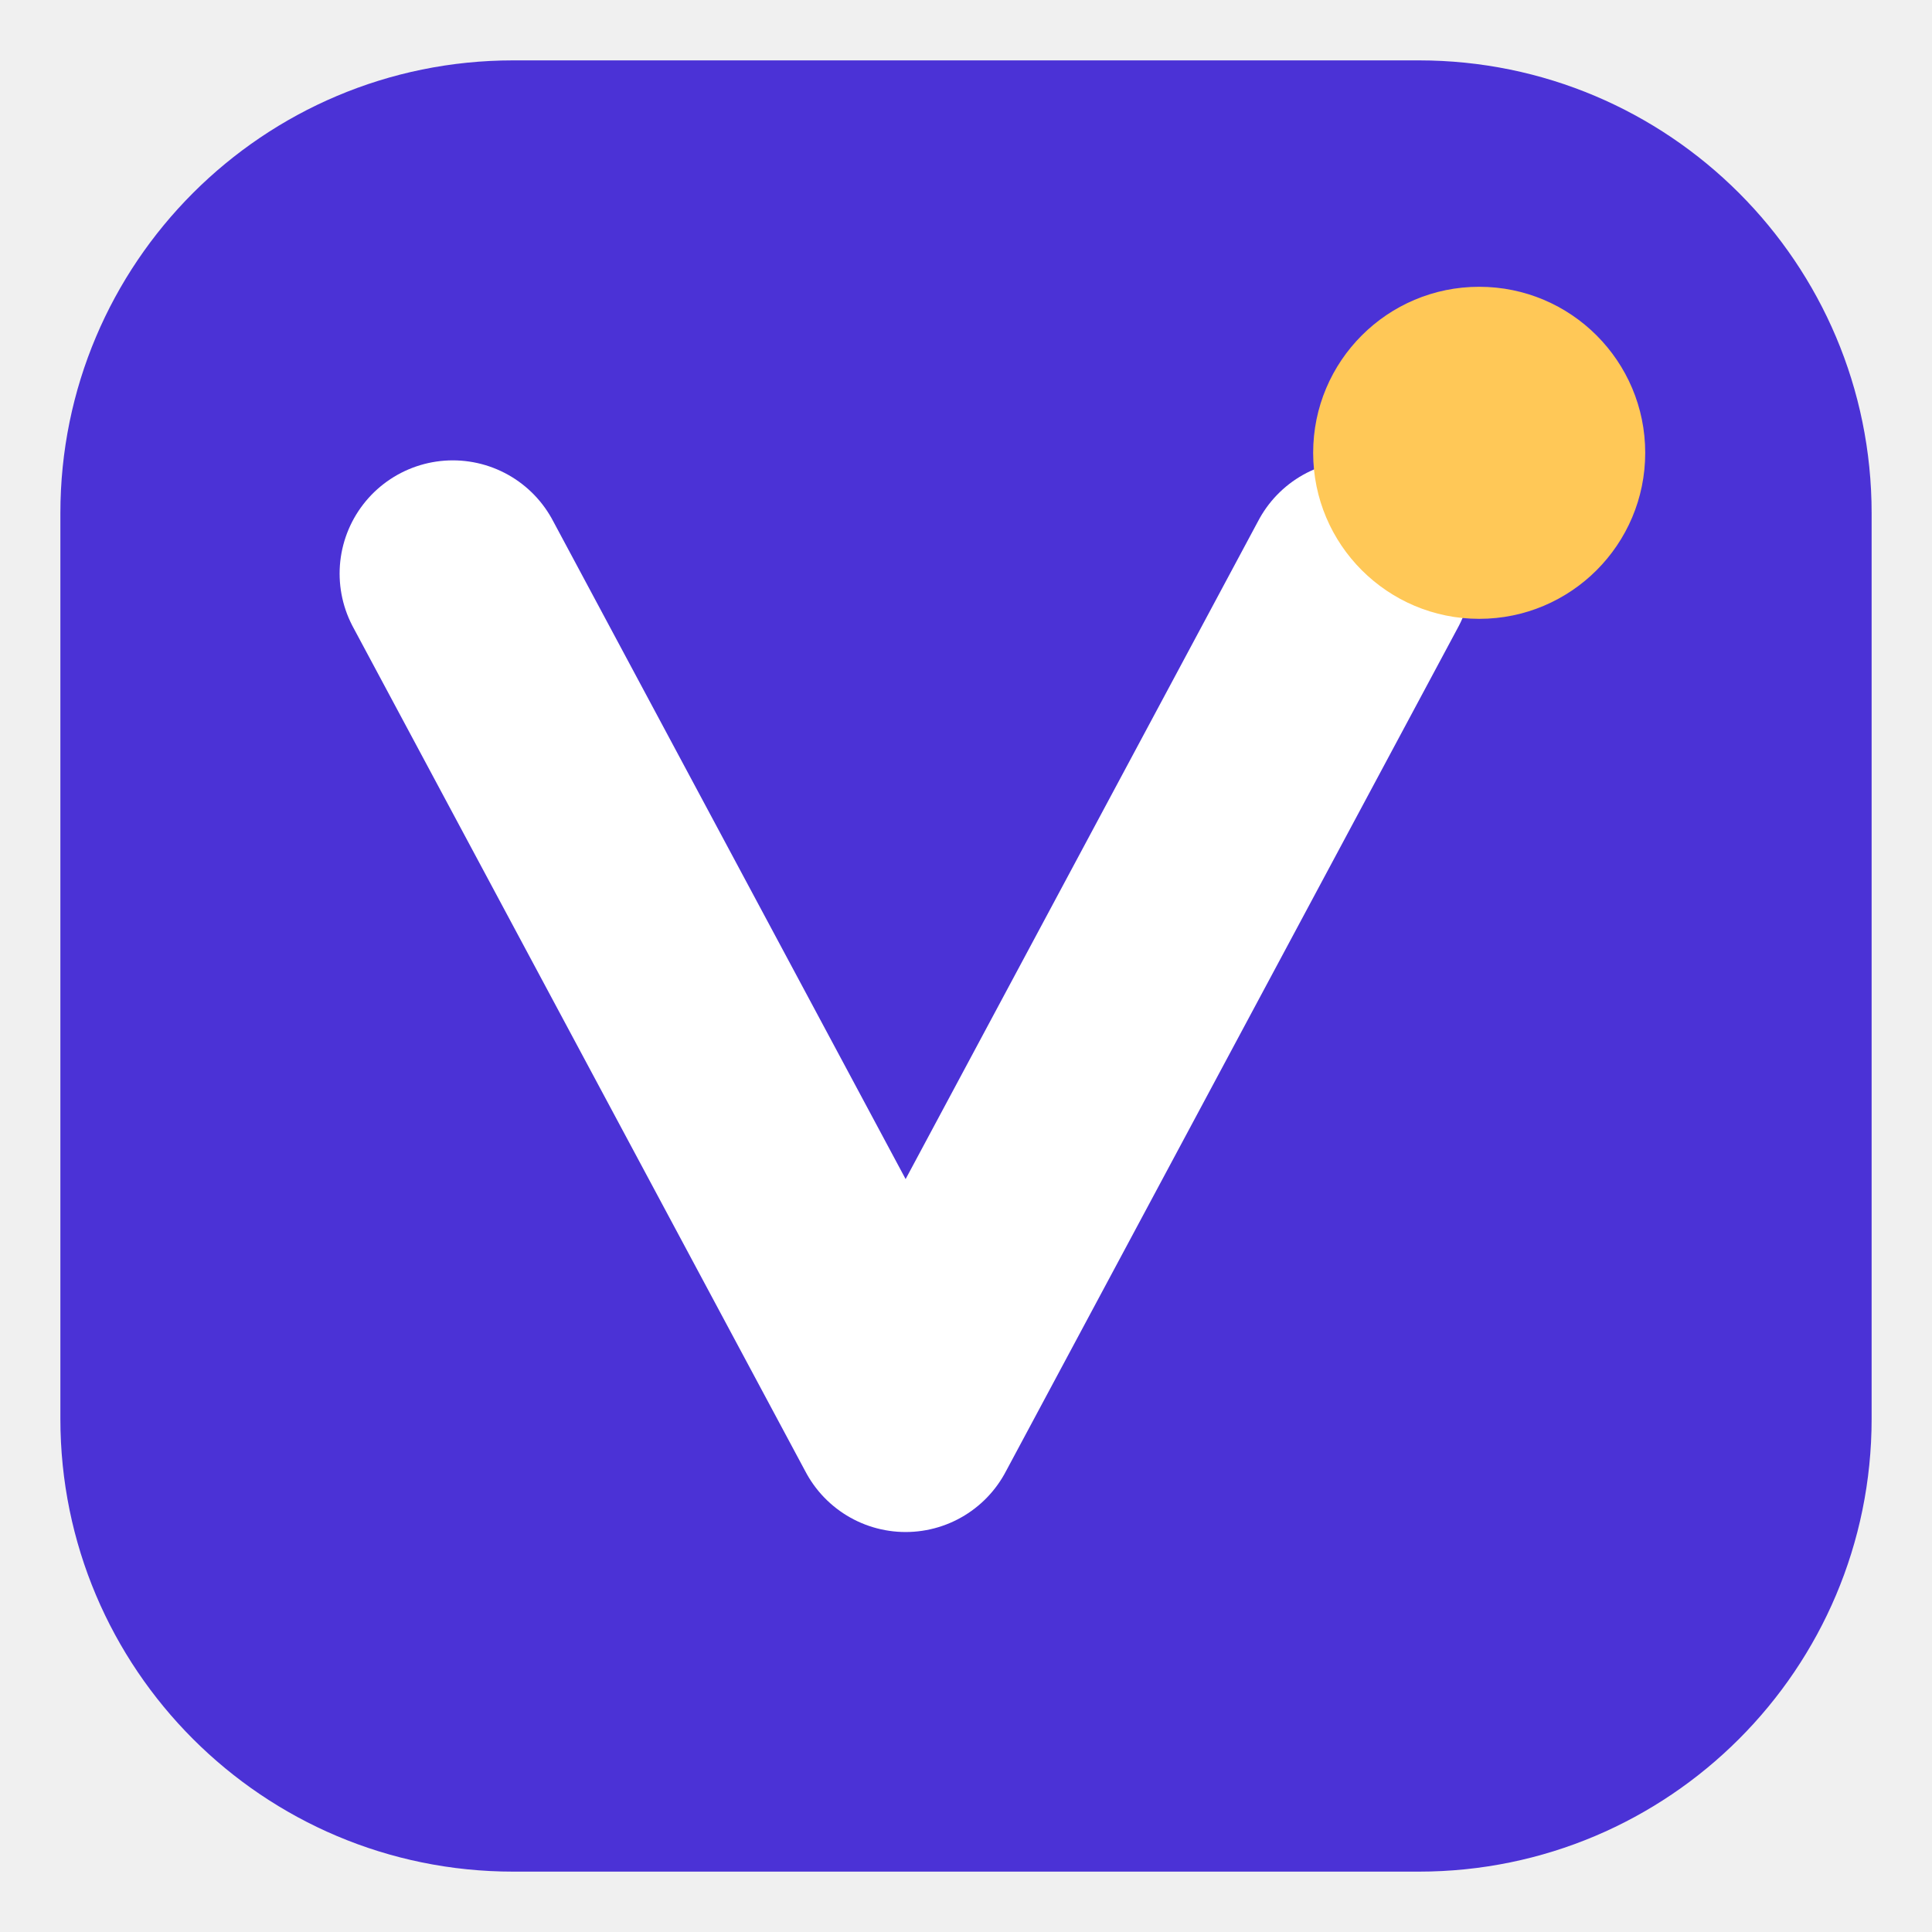
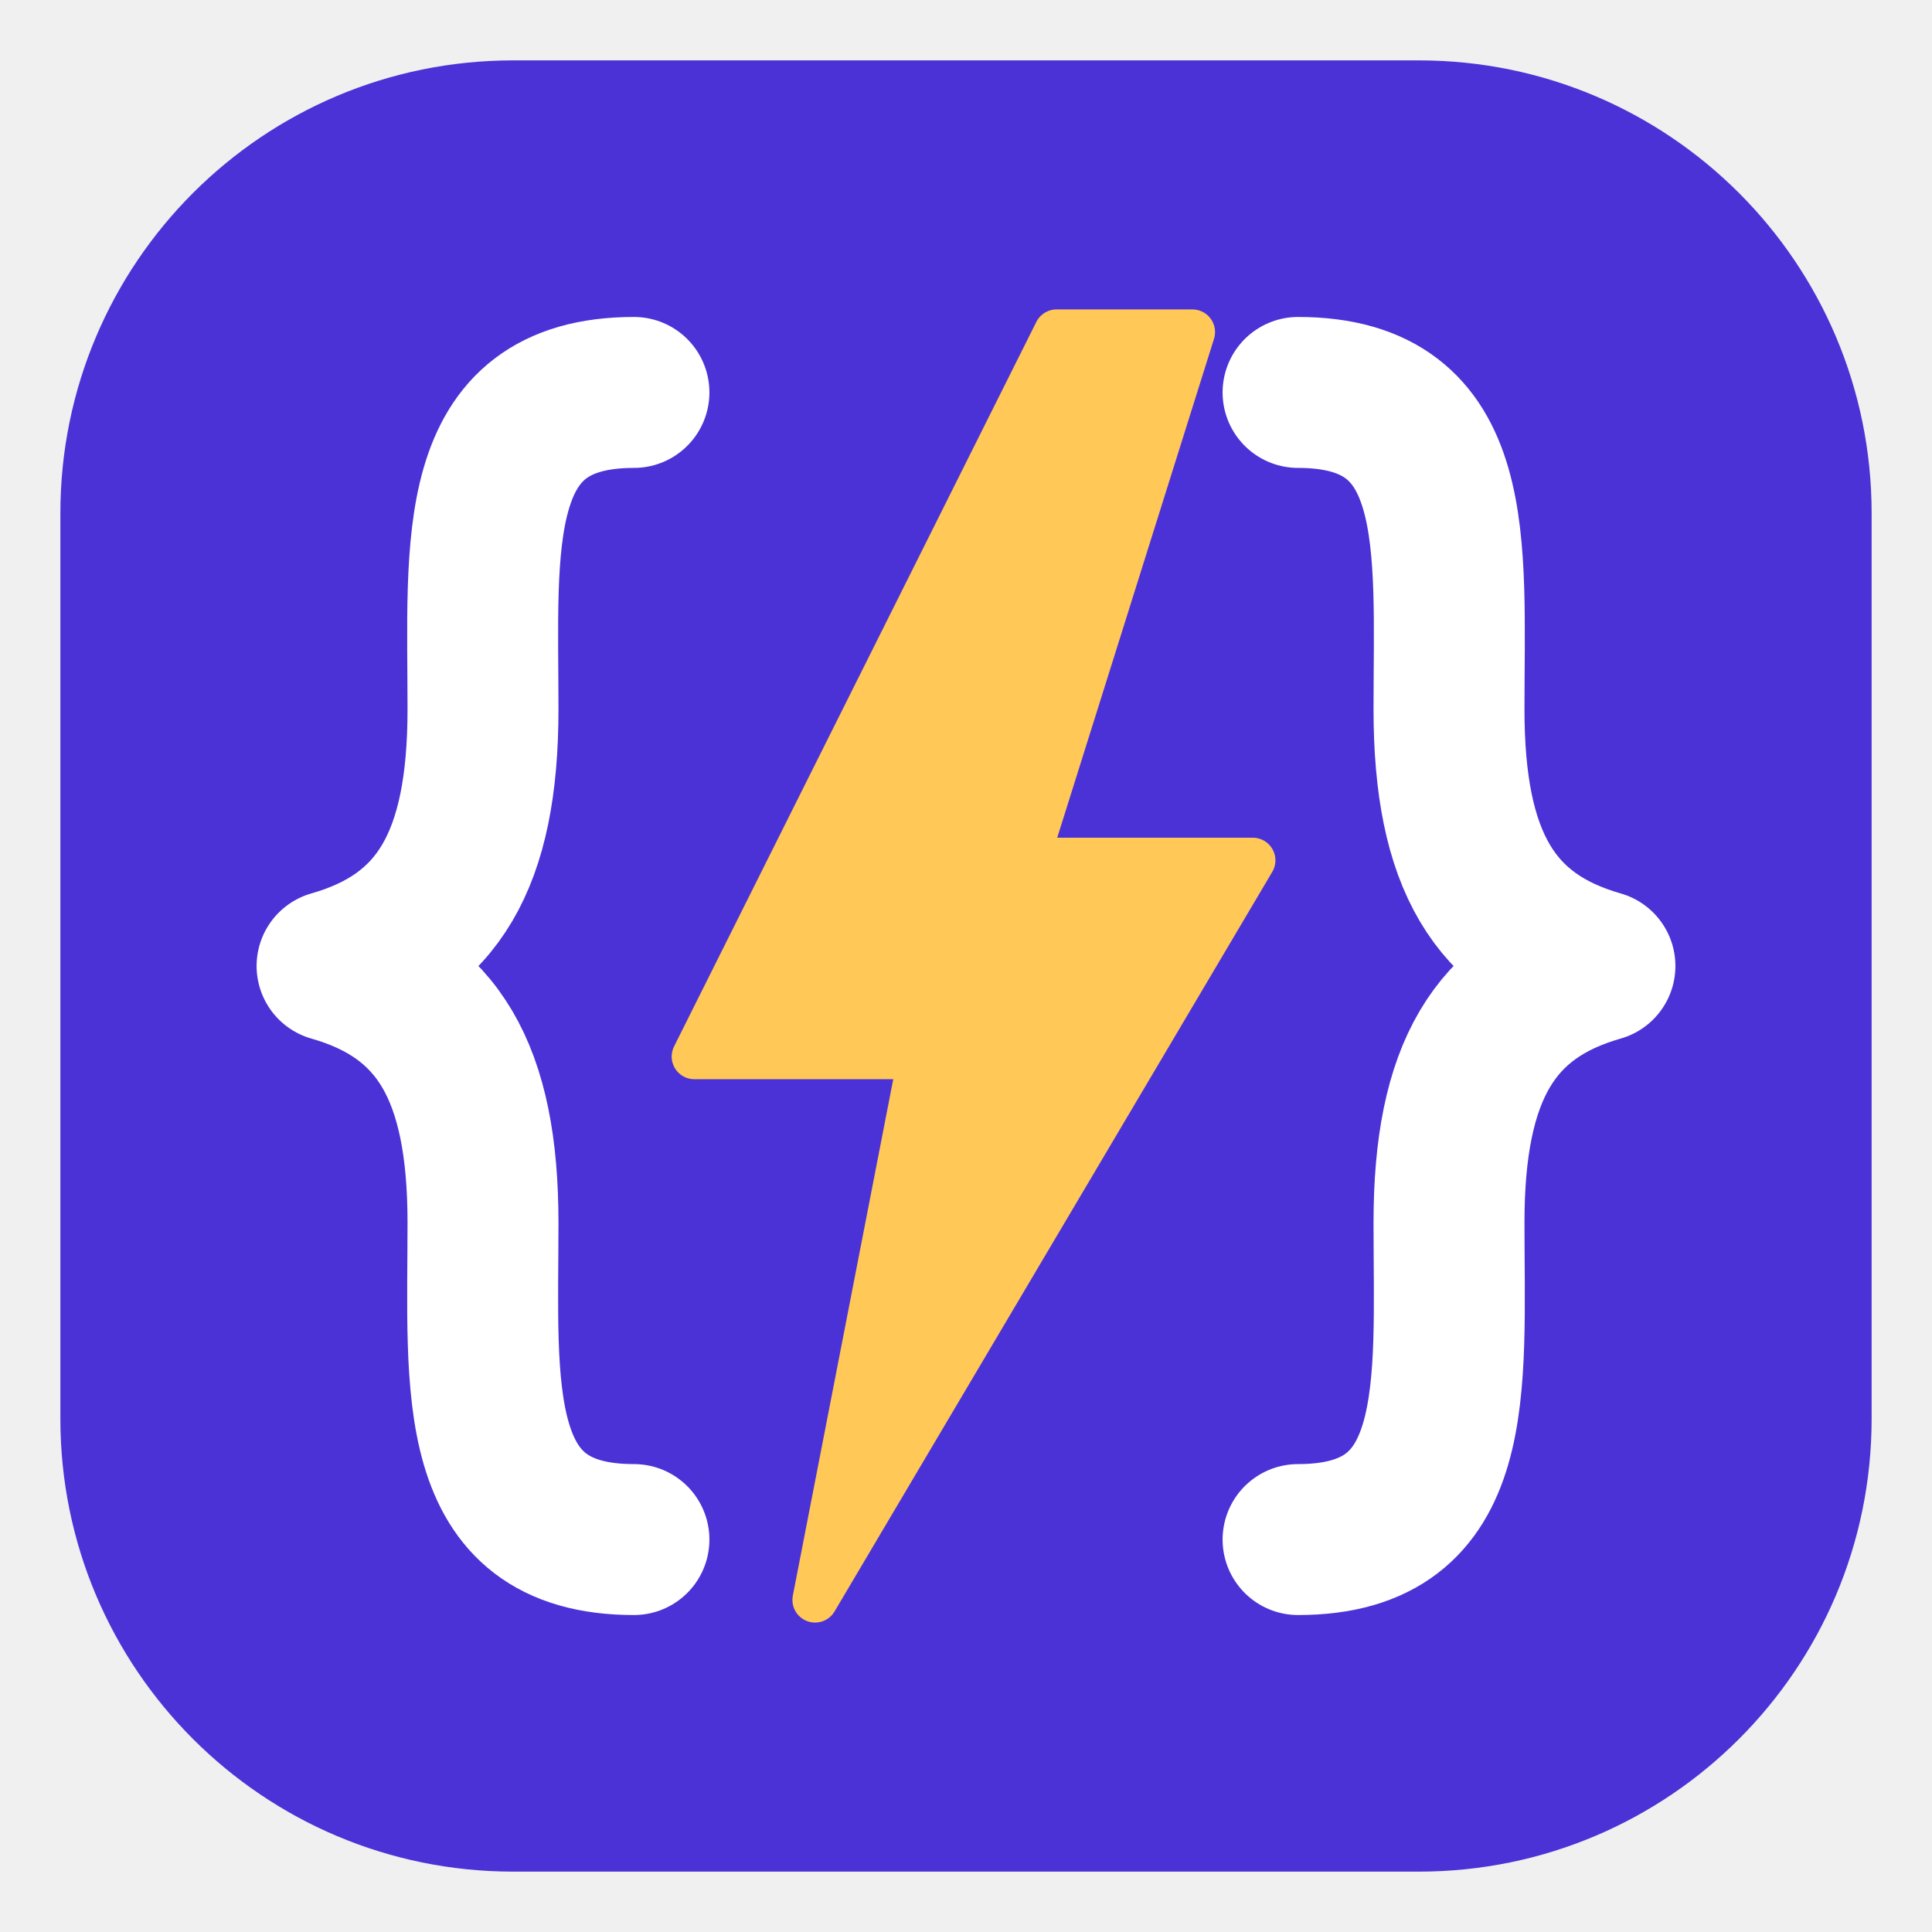
<svg xmlns="http://www.w3.org/2000/svg" viewBox="0 0 64 64" width="64" height="64" role="img" aria-labelledby="varia-title">
  <rect x="2" y="2" width="60" height="60" rx="15" fill="#4B32D6" />
-   <path d="M15 19 L30 47 L45 19" fill="none" stroke="#FFFFFF" stroke-width="7.5" stroke-linecap="round" stroke-linejoin="round" />
-   <circle cx="49" cy="15" r="5.5" fill="#FFC857" />
+   <path d="M21 13 C15.5 13 16 18 16 23.5 C16 28.5 14.5 31 11 32 C14.5 33 16 35.5 16 40.5 C16 46 15.5 51 21 51 M43 13 C48.5 13 48 18 48 23.5 C48 28.5 49.5 31 53 32 C49.5 33 48 35.5 48 40.5 C48 46 48.5 51 43 51" fill="none" stroke="#FFFFFF" stroke-width="5" stroke-linecap="round" stroke-linejoin="round" />
+   <path d="M35 11 L23 35 L30.5 35 L27 53 L41.5 28.5 L34 28.5 L39.5 11 Z" fill="#FFC857" stroke="#FFC857" stroke-width="1.5" stroke-linejoin="round" />
</svg>
